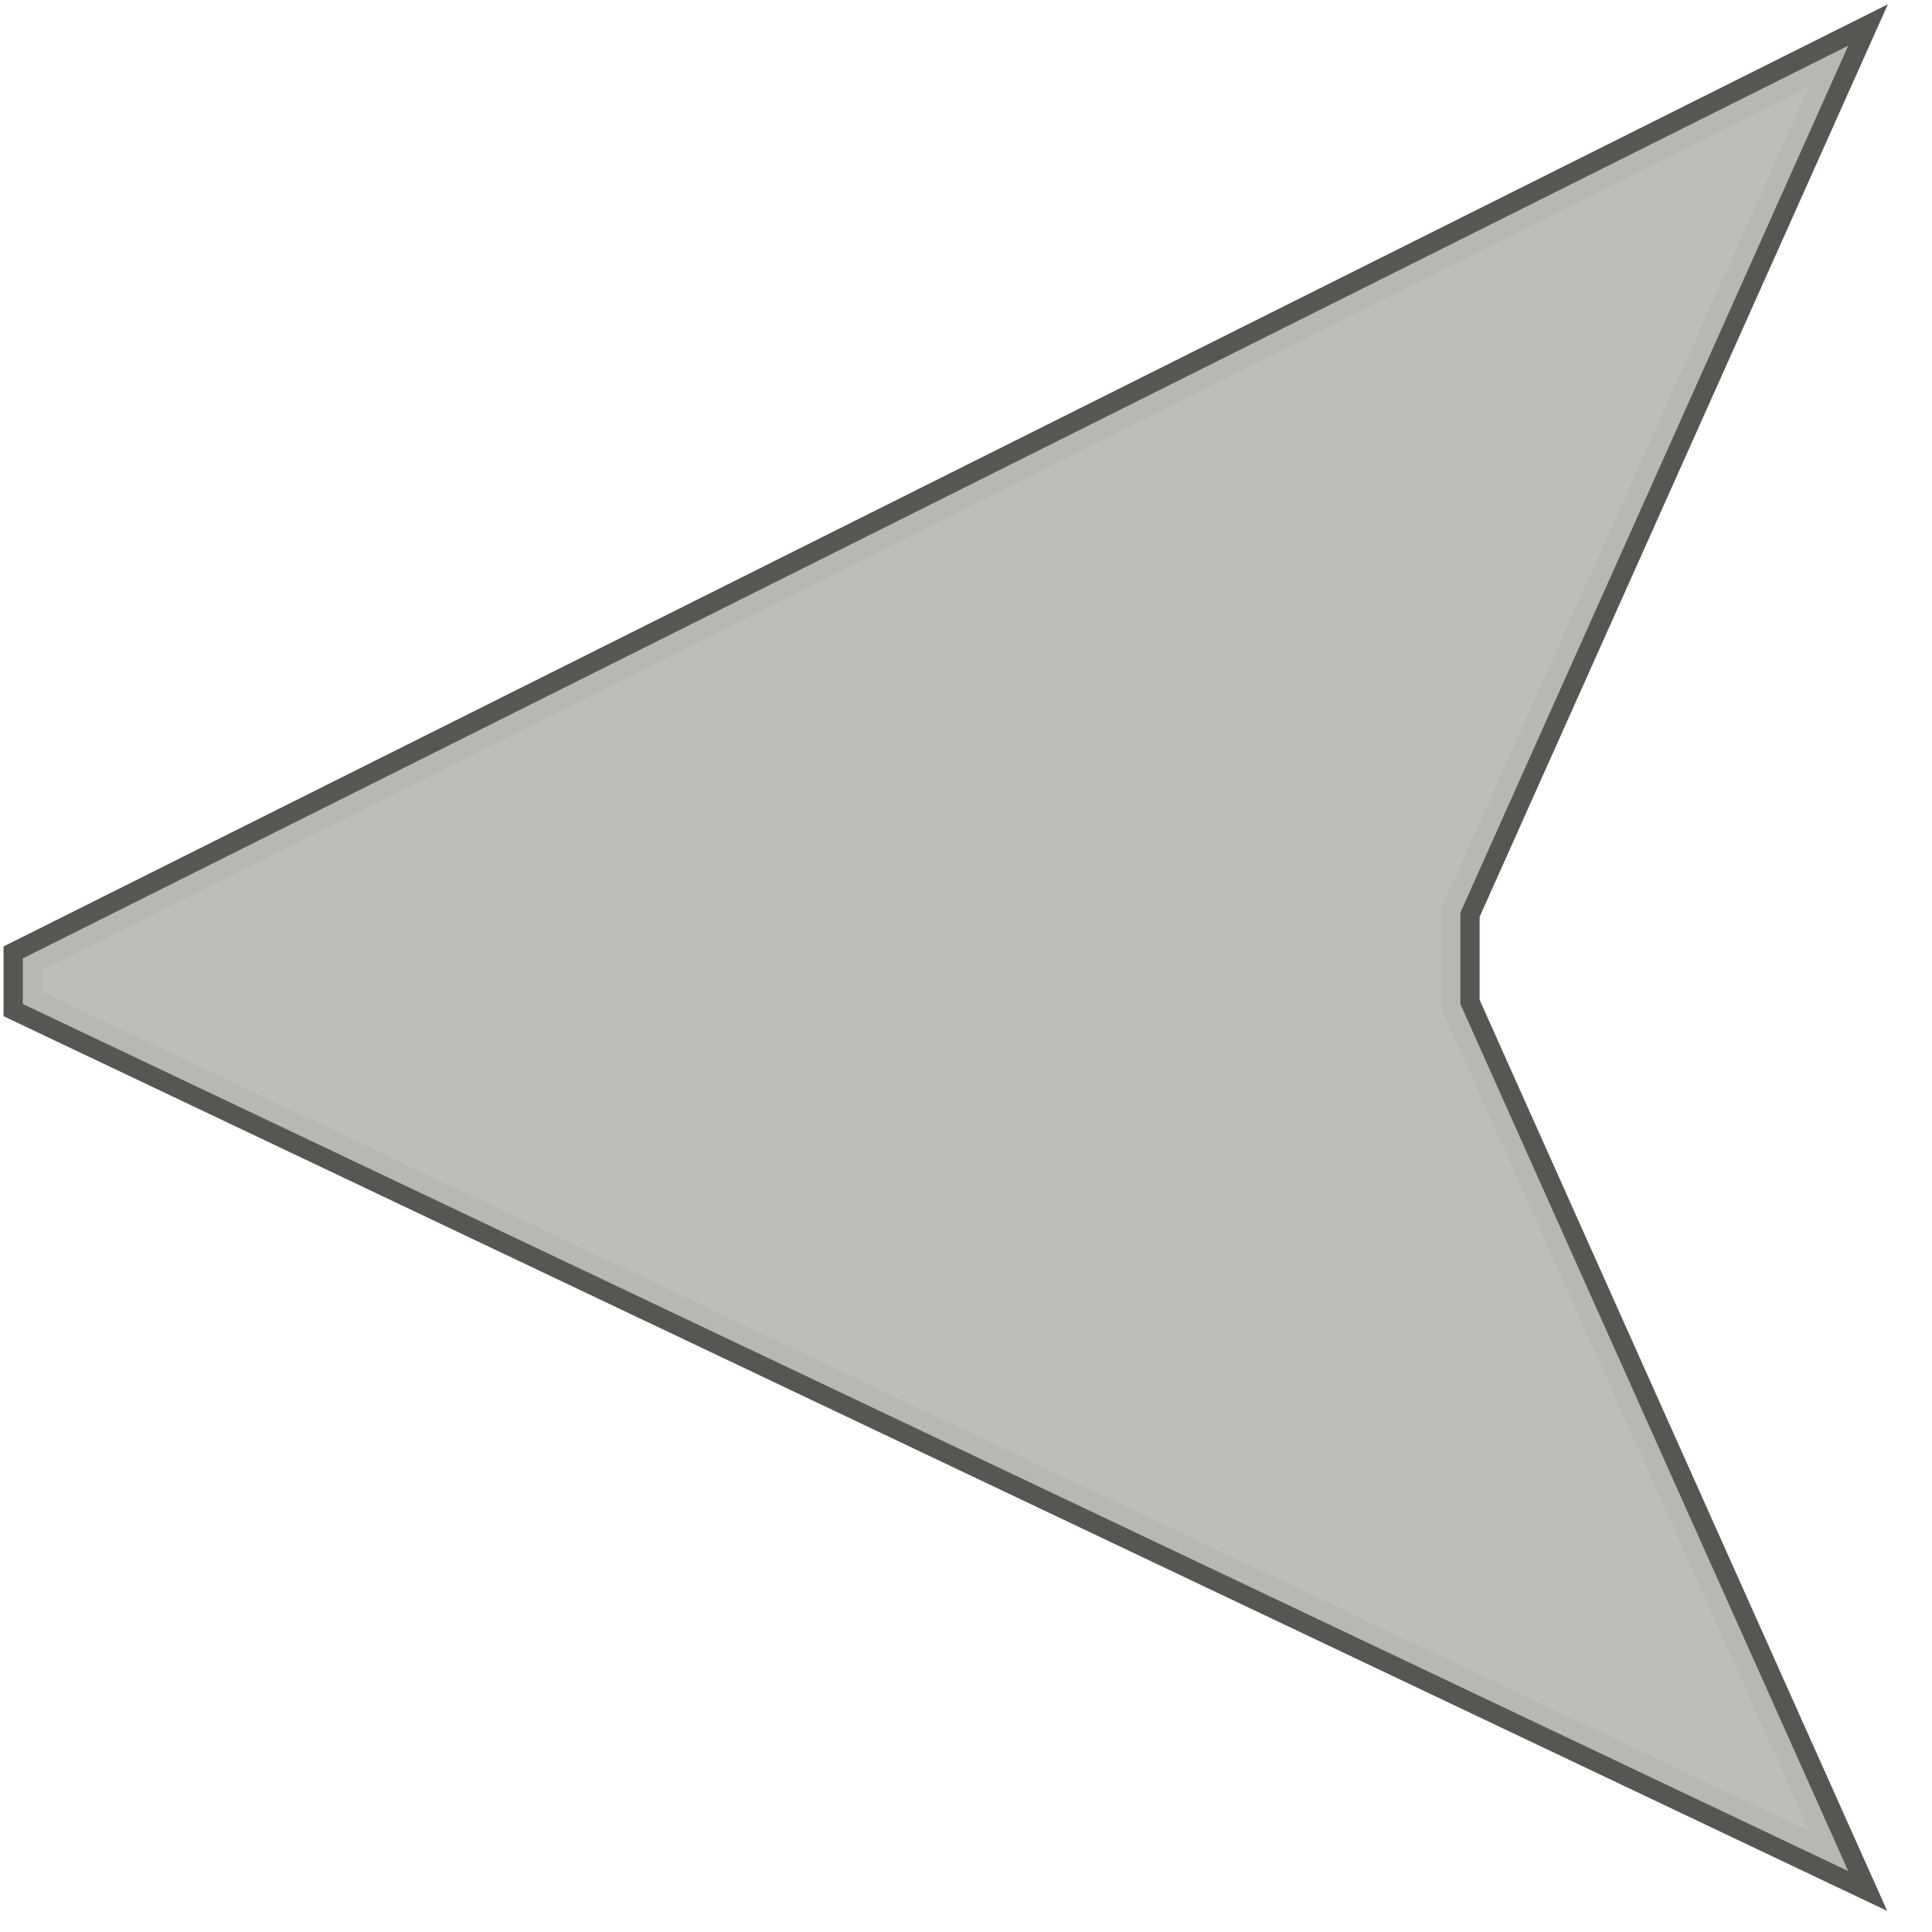
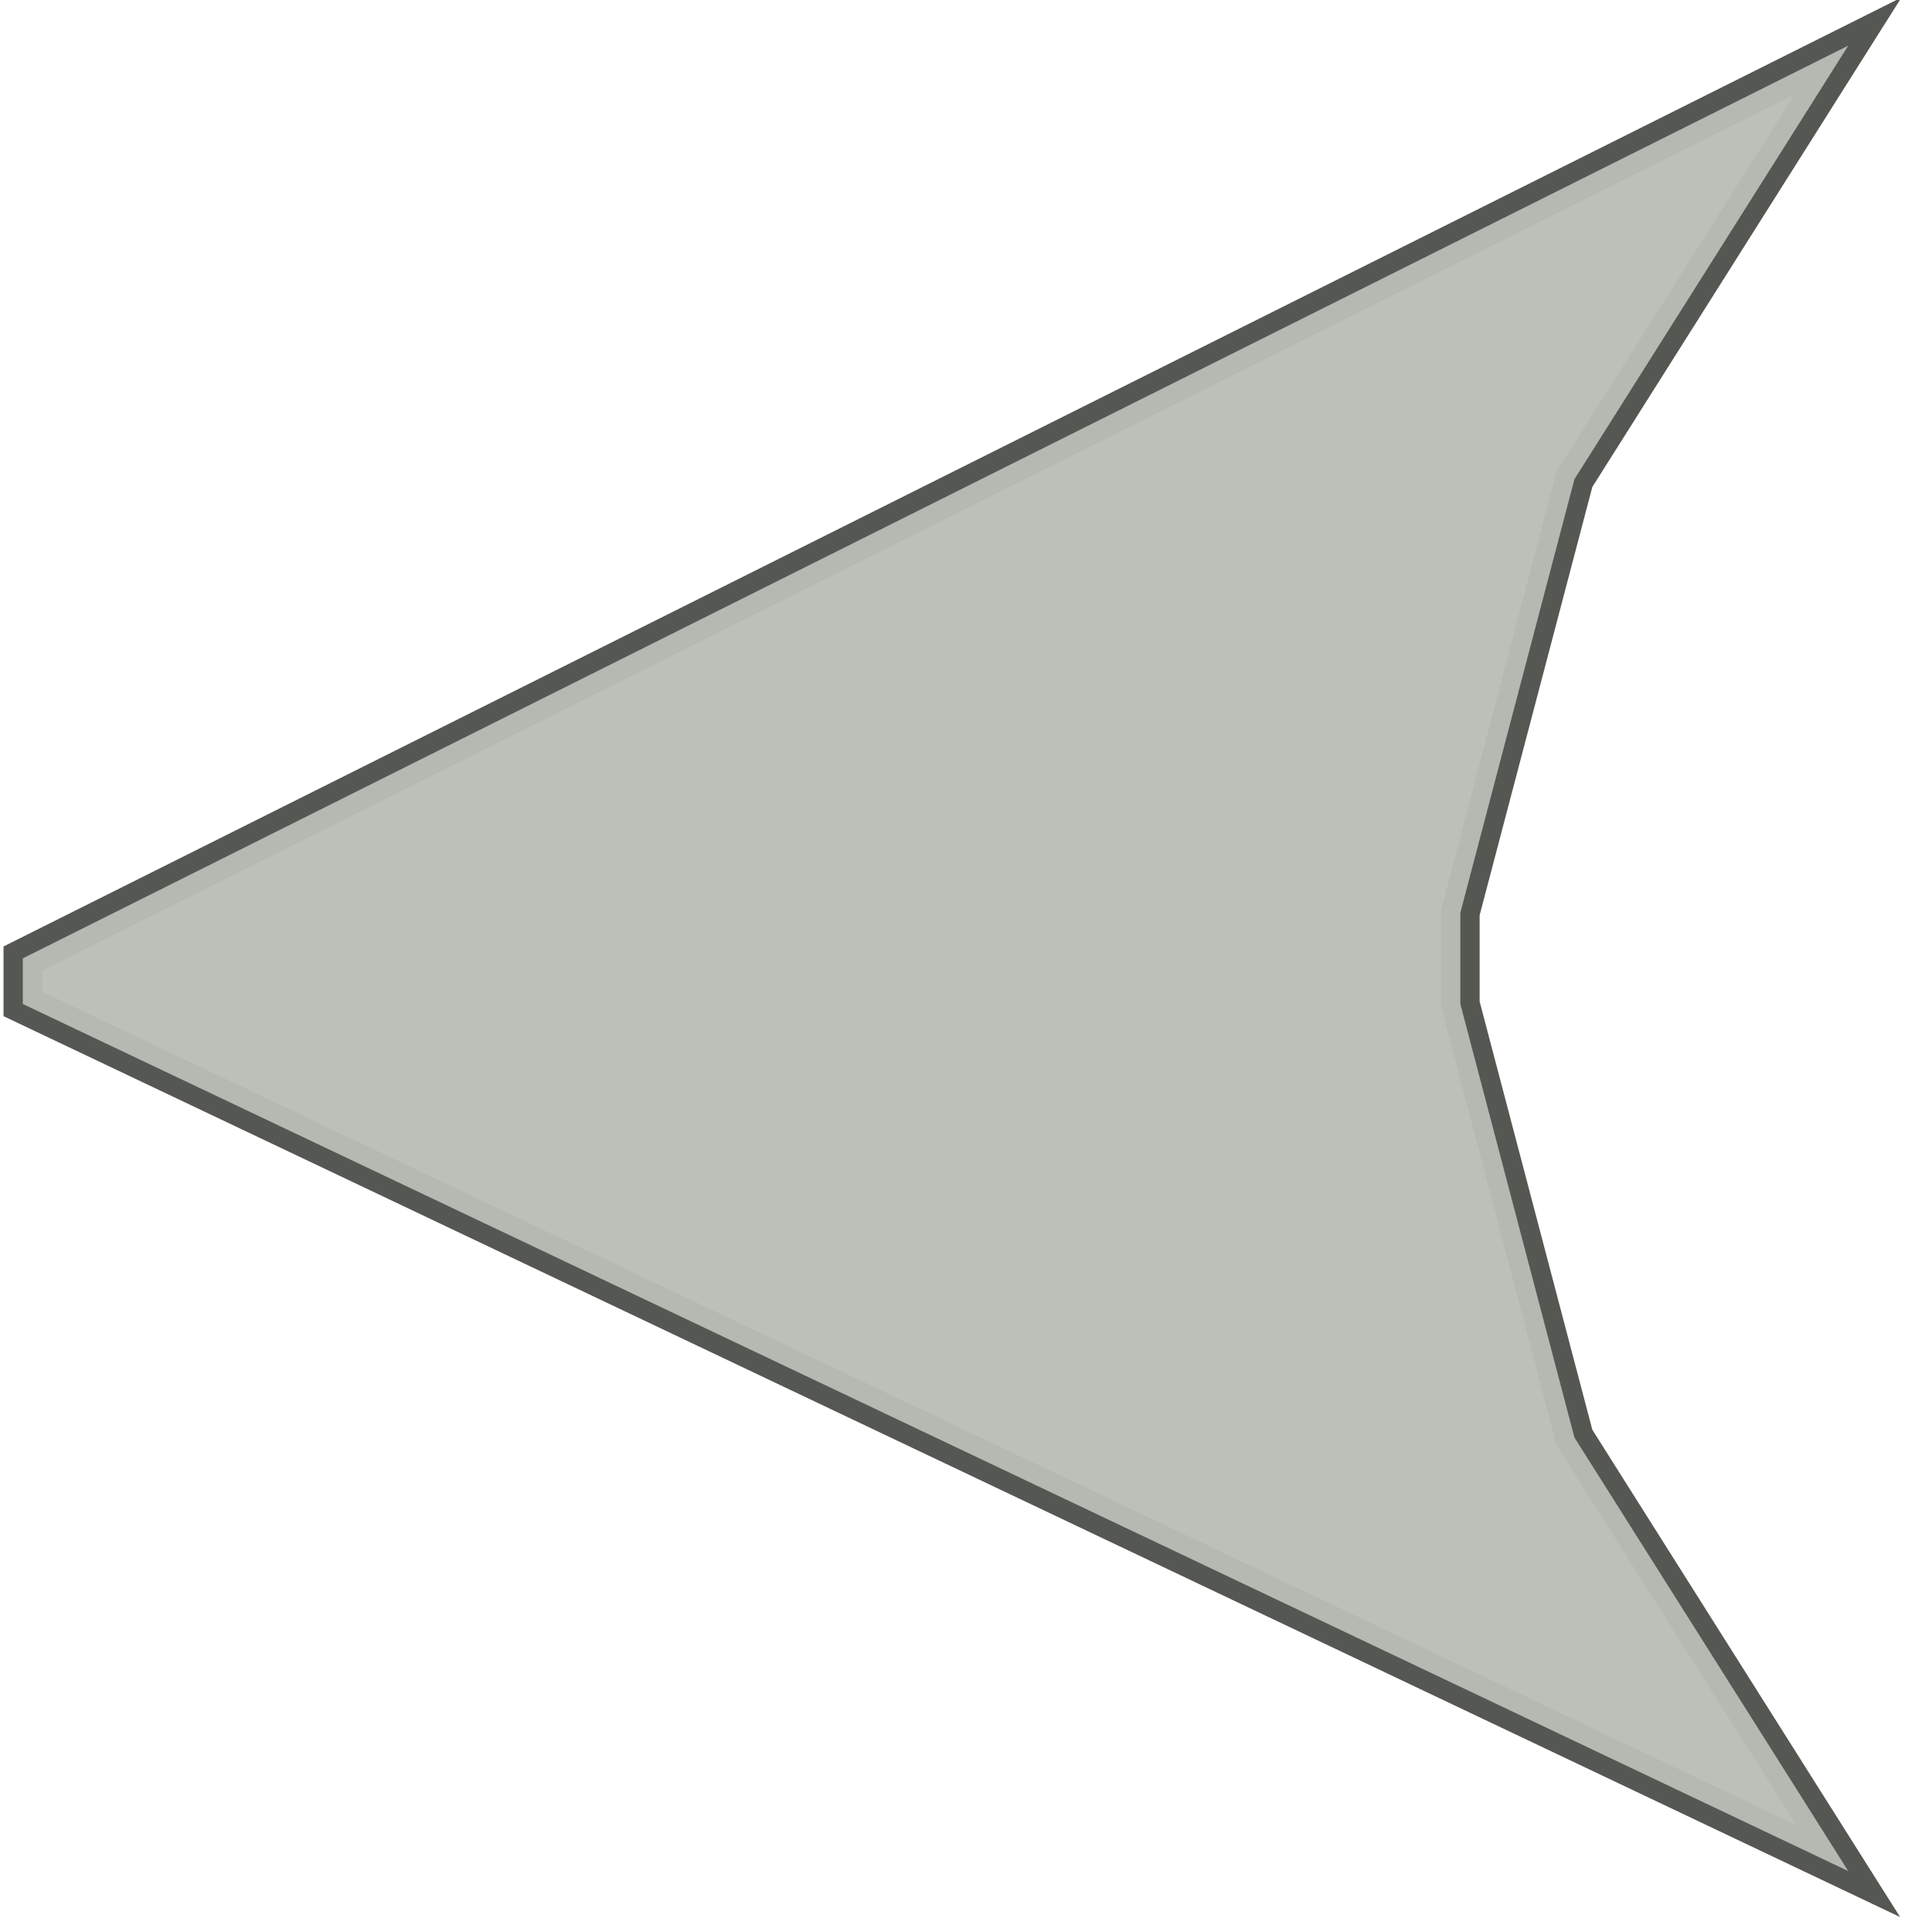
<svg xmlns="http://www.w3.org/2000/svg" width="32" height="32" viewBox="0 0 8.467 8.467" version="1.1" id="svg1">
  <defs id="defs1" />
-   <path d="m 0.1,4.2 v 0.2 l 8,3.8 -1.7,-3.8 v -0.4 l 1.7,-3.8 z" style="fill:#babdb6;fill-opacity:0.954;stroke:#555753;stroke-width:0.169;stroke-dasharray:none;paint-order:markers stroke fill" id="path1" />
+   <path d="M 0.1,4.2 V 4.4 L 8.1,8.2 6.9,6.3 6.4,4.4 V 4 L 6.9,2.1 8.1,0.2 Z" style="fill:#babdb6;fill-opacity:0.954;stroke:#555753;stroke-width:0.169;stroke-dasharray:none;paint-order:markers stroke fill" id="ship" />
</svg>
